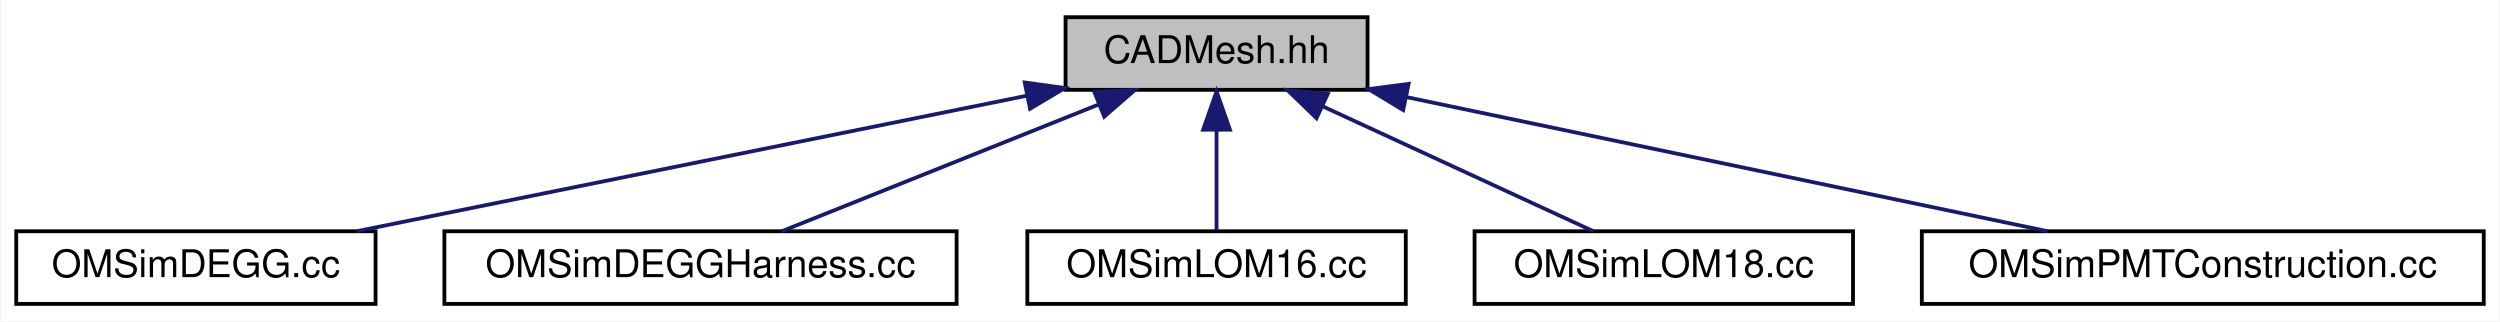
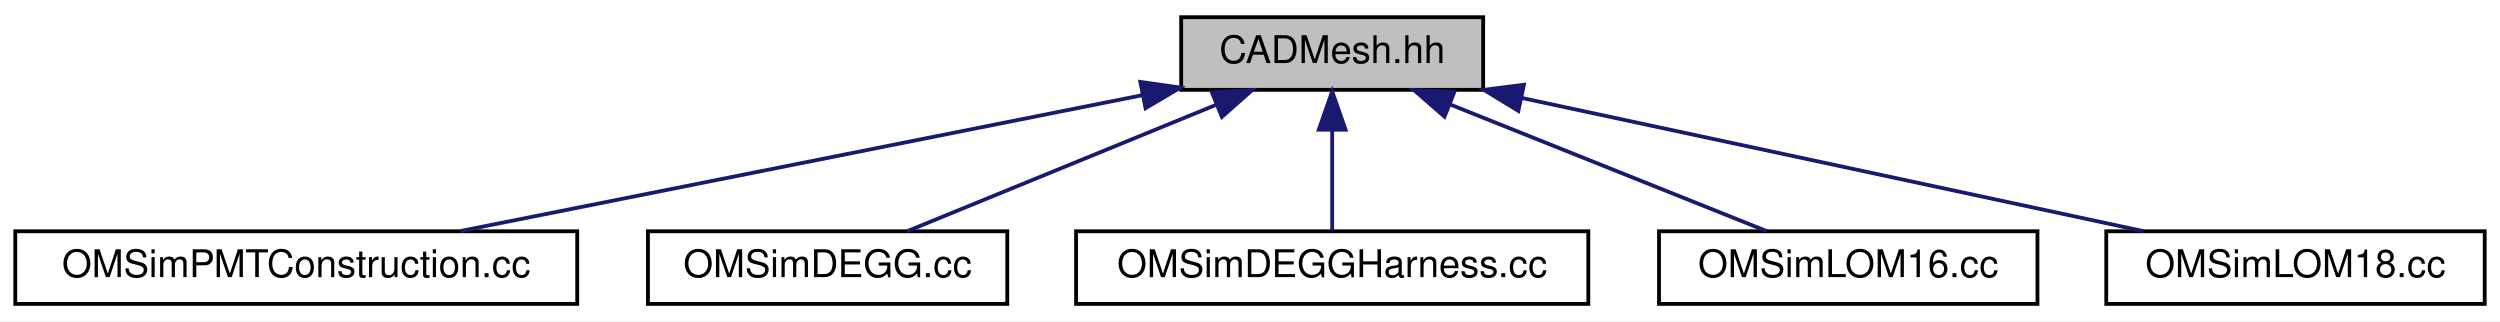
- <svg xmlns="http://www.w3.org/2000/svg" xmlns:xlink="http://www.w3.org/1999/xlink" width="654pt" height="84pt" viewBox="0.00 0.00 653.50 84.00">
+ <svg xmlns="http://www.w3.org/2000/svg" xmlns:xlink="http://www.w3.org/1999/xlink" width="654pt" height="84pt" viewBox="0.00 0.00 654.00 84.00">
  <g id="graph0" class="graph" transform="scale(1 1) rotate(0) translate(4 80)">
-     <polygon fill="white" stroke="transparent" points="-4,4 -4,-80 649.5,-80 649.5,4 -4,4" />
+     <polygon fill="white" stroke="transparent" points="-4,4 -4,-80 650,-80 650,4 -4,4" />
    <g id="node1" class="node">
      <g id="a_node1">
        <a xlink:title=" ">
-           <polygon fill="#bfbfbf" stroke="black" points="274.5,-56.5 274.5,-75.5 353.5,-75.5 353.5,-56.5 274.5,-56.5" />
-           <text text-anchor="middle" x="314" y="-63.5" font-family="Helvetica,sans-Serif" font-size="10.00">CADMesh.hh</text>
+           <polygon fill="#bfbfbf" stroke="black" points="305,-56.5 305,-75.5 384,-75.5 384,-56.5 305,-56.5" />
+           <text text-anchor="middle" x="344.5" y="-63.5" font-family="Helvetica,sans-Serif" font-size="10.00">CADMesh.hh</text>
        </a>
      </g>
    </g>
    <g id="node2" class="node">
      <g id="a_node2">
-         <a xlink:href="_o_m_sim_d_e_g_g_8cc.html" target="_top" xlink:title="Construction of the DEGG class.">
-           <polygon fill="white" stroke="black" points="0,-0.5 0,-19.5 94,-19.5 94,-0.5 0,-0.5" />
-           <text text-anchor="middle" x="47" y="-7.5" font-family="Helvetica,sans-Serif" font-size="10.00">OMSimDEGG.cc</text>
+         <a xlink:href="_o_m_sim_p_m_t_construction_8cc.html" target="_top" xlink:title="Construction of the PMTs.">
+           <polygon fill="white" stroke="black" points="0,-0.5 0,-19.5 147,-19.5 147,-0.5 0,-0.5" />
+           <text text-anchor="middle" x="73.5" y="-7.5" font-family="Helvetica,sans-Serif" font-size="10.00">OMSimPMTConstruction.cc</text>
        </a>
      </g>
    </g>
    <g id="edge1" class="edge">
-       <path fill="none" stroke="midnightblue" d="M264.29,-54.95C213.85,-44.75 136.63,-29.13 89.11,-19.52" />
-       <polygon fill="midnightblue" stroke="midnightblue" points="263.82,-58.42 274.32,-56.97 265.21,-51.56 263.82,-58.42" />
+       <path fill="none" stroke="midnightblue" d="M294.97,-55.13C243.87,-44.95 164.98,-29.23 116.44,-19.56" />
+       <polygon fill="midnightblue" stroke="midnightblue" points="294.31,-58.57 304.8,-57.09 295.68,-51.7 294.31,-58.57" />
    </g>
    <g id="node3" class="node">
      <g id="a_node3">
-         <a xlink:href="_o_m_sim_d_e_g_g_harness_8cc.html" target="_top" xlink:title=" ">
-           <polygon fill="white" stroke="black" points="112,-0.5 112,-19.5 246,-19.5 246,-0.5 112,-0.5" />
-           <text text-anchor="middle" x="179" y="-7.5" font-family="Helvetica,sans-Serif" font-size="10.00">OMSimDEGGHarness.cc</text>
+         <a xlink:href="_o_m_sim_d_e_g_g_8cc.html" target="_top" xlink:title="Construction of the DEGG class.">
+           <polygon fill="white" stroke="black" points="165.5,-0.5 165.5,-19.5 259.5,-19.5 259.5,-0.5 165.5,-0.5" />
+           <text text-anchor="middle" x="212.5" y="-7.5" font-family="Helvetica,sans-Serif" font-size="10.00">OMSimDEGG.cc</text>
        </a>
      </g>
    </g>
    <g id="edge2" class="edge">
-       <path fill="none" stroke="midnightblue" d="M283.09,-52.64C257.76,-42.5 222.57,-28.43 200.29,-19.52" />
-       <polygon fill="midnightblue" stroke="midnightblue" points="282.02,-55.98 292.61,-56.44 284.62,-49.48 282.02,-55.98" />
+       <path fill="none" stroke="midnightblue" d="M314.28,-52.64C289.51,-42.5 255.1,-28.43 233.32,-19.52" />
+       <polygon fill="midnightblue" stroke="midnightblue" points="313,-55.9 323.58,-56.44 315.65,-49.42 313,-55.9" />
    </g>
    <g id="node4" class="node">
      <g id="a_node4">
-         <a xlink:href="_o_m_sim_l_o_m16_8cc.html" target="_top" xlink:title="Construction of LOM16.">
-           <polygon fill="white" stroke="black" points="264.5,-0.5 264.5,-19.5 363.5,-19.5 363.5,-0.5 264.5,-0.5" />
-           <text text-anchor="middle" x="314" y="-7.5" font-family="Helvetica,sans-Serif" font-size="10.00">OMSimLOM16.cc</text>
+         <a xlink:href="_o_m_sim_d_e_g_g_harness_8cc.html" target="_top" xlink:title=" ">
+           <polygon fill="white" stroke="black" points="277.5,-0.5 277.5,-19.5 411.5,-19.5 411.5,-0.5 277.5,-0.5" />
+           <text text-anchor="middle" x="344.5" y="-7.5" font-family="Helvetica,sans-Serif" font-size="10.00">OMSimDEGGHarness.cc</text>
        </a>
      </g>
    </g>
    <g id="edge3" class="edge">
-       <path fill="none" stroke="midnightblue" d="M314,-45.8C314,-36.91 314,-26.78 314,-19.75" />
-       <polygon fill="midnightblue" stroke="midnightblue" points="310.5,-46.08 314,-56.08 317.5,-46.08 310.5,-46.08" />
+       <path fill="none" stroke="midnightblue" d="M344.5,-45.8C344.5,-36.91 344.5,-26.78 344.5,-19.75" />
+       <polygon fill="midnightblue" stroke="midnightblue" points="341,-46.08 344.5,-56.08 348,-46.08 341,-46.08" />
    </g>
    <g id="node5" class="node">
      <g id="a_node5">
-         <a xlink:href="_o_m_sim_l_o_m18_8cc.html" target="_top" xlink:title="Construction of LOM18.">
-           <polygon fill="white" stroke="black" points="381.5,-0.5 381.5,-19.5 480.5,-19.5 480.5,-0.5 381.5,-0.5" />
-           <text text-anchor="middle" x="431" y="-7.5" font-family="Helvetica,sans-Serif" font-size="10.00">OMSimLOM18.cc</text>
+         <a xlink:href="_o_m_sim_l_o_m16_8cc.html" target="_top" xlink:title="Construction of LOM16.">
+           <polygon fill="white" stroke="black" points="430,-0.5 430,-19.5 529,-19.5 529,-0.5 430,-0.5" />
+           <text text-anchor="middle" x="479.5" y="-7.5" font-family="Helvetica,sans-Serif" font-size="10.00">OMSimLOM16.cc</text>
        </a>
      </g>
    </g>
    <g id="edge4" class="edge">
-       <path fill="none" stroke="midnightblue" d="M341.66,-52.23C363.55,-42.13 393.5,-28.31 412.55,-19.52" />
-       <polygon fill="midnightblue" stroke="midnightblue" points="340.15,-49.08 332.54,-56.44 343.09,-55.43 340.15,-49.08" />
+       <path fill="none" stroke="midnightblue" d="M375.41,-52.64C400.74,-42.5 435.93,-28.43 458.21,-19.52" />
+       <polygon fill="midnightblue" stroke="midnightblue" points="373.88,-49.48 365.89,-56.44 376.48,-55.98 373.88,-49.48" />
    </g>
    <g id="node6" class="node">
      <g id="a_node6">
-         <a xlink:href="_o_m_sim_p_m_t_construction_8cc.html" target="_top" xlink:title="Construction of the PMTs.">
-           <polygon fill="white" stroke="black" points="498.5,-0.5 498.5,-19.5 645.5,-19.5 645.5,-0.5 498.5,-0.5" />
-           <text text-anchor="middle" x="572" y="-7.5" font-family="Helvetica,sans-Serif" font-size="10.00">OMSimPMTConstruction.cc</text>
+         <a xlink:href="_o_m_sim_l_o_m18_8cc.html" target="_top" xlink:title="Construction of LOM18.">
+           <polygon fill="white" stroke="black" points="547,-0.5 547,-19.5 646,-19.5 646,-0.5 547,-0.5" />
+           <text text-anchor="middle" x="596.5" y="-7.5" font-family="Helvetica,sans-Serif" font-size="10.00">OMSimLOM18.cc</text>
        </a>
      </g>
    </g>
    <g id="edge5" class="edge">
-       <path fill="none" stroke="midnightblue" d="M363.76,-54.58C412.54,-44.38 485.98,-29 531.36,-19.51" />
-       <polygon fill="midnightblue" stroke="midnightblue" points="362.82,-51.21 353.75,-56.68 364.25,-58.06 362.82,-51.21" />
+       <path fill="none" stroke="midnightblue" d="M393.93,-54.41C441.52,-44.21 512.59,-28.98 556.66,-19.54" />
+       <polygon fill="midnightblue" stroke="midnightblue" points="393.2,-50.99 384.15,-56.5 394.66,-57.83 393.2,-50.99" />
    </g>
  </g>
</svg>
